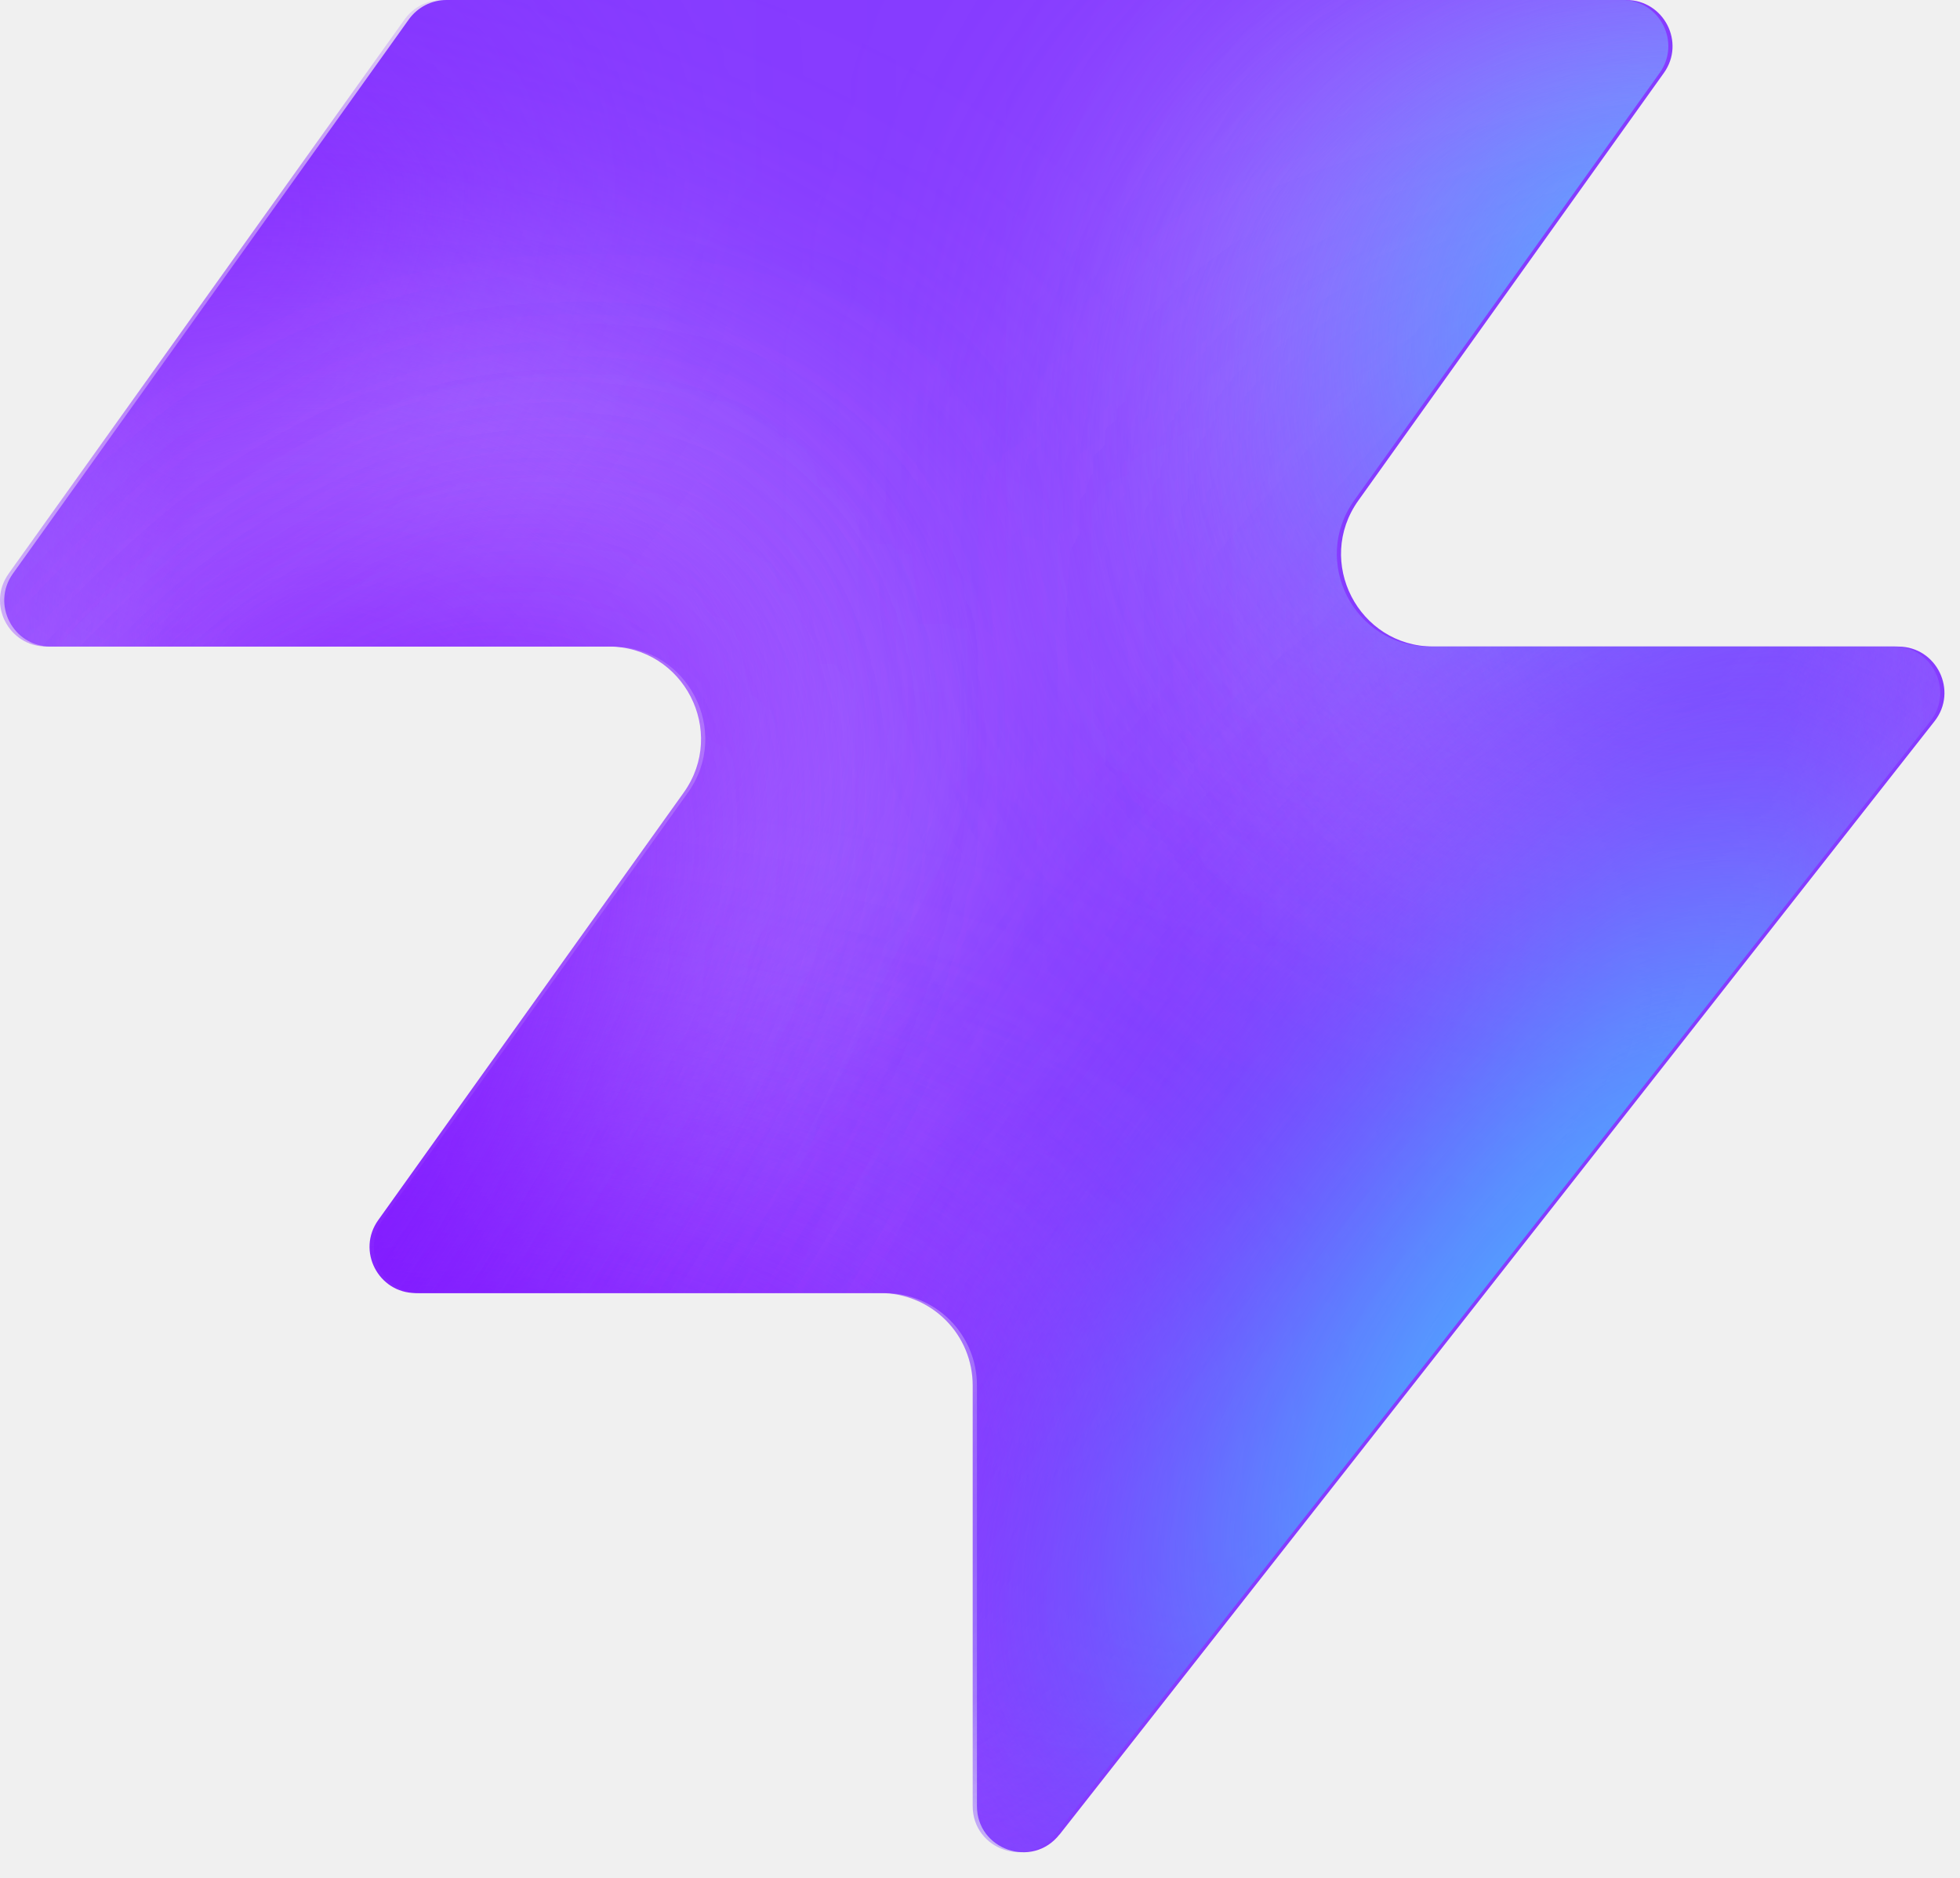
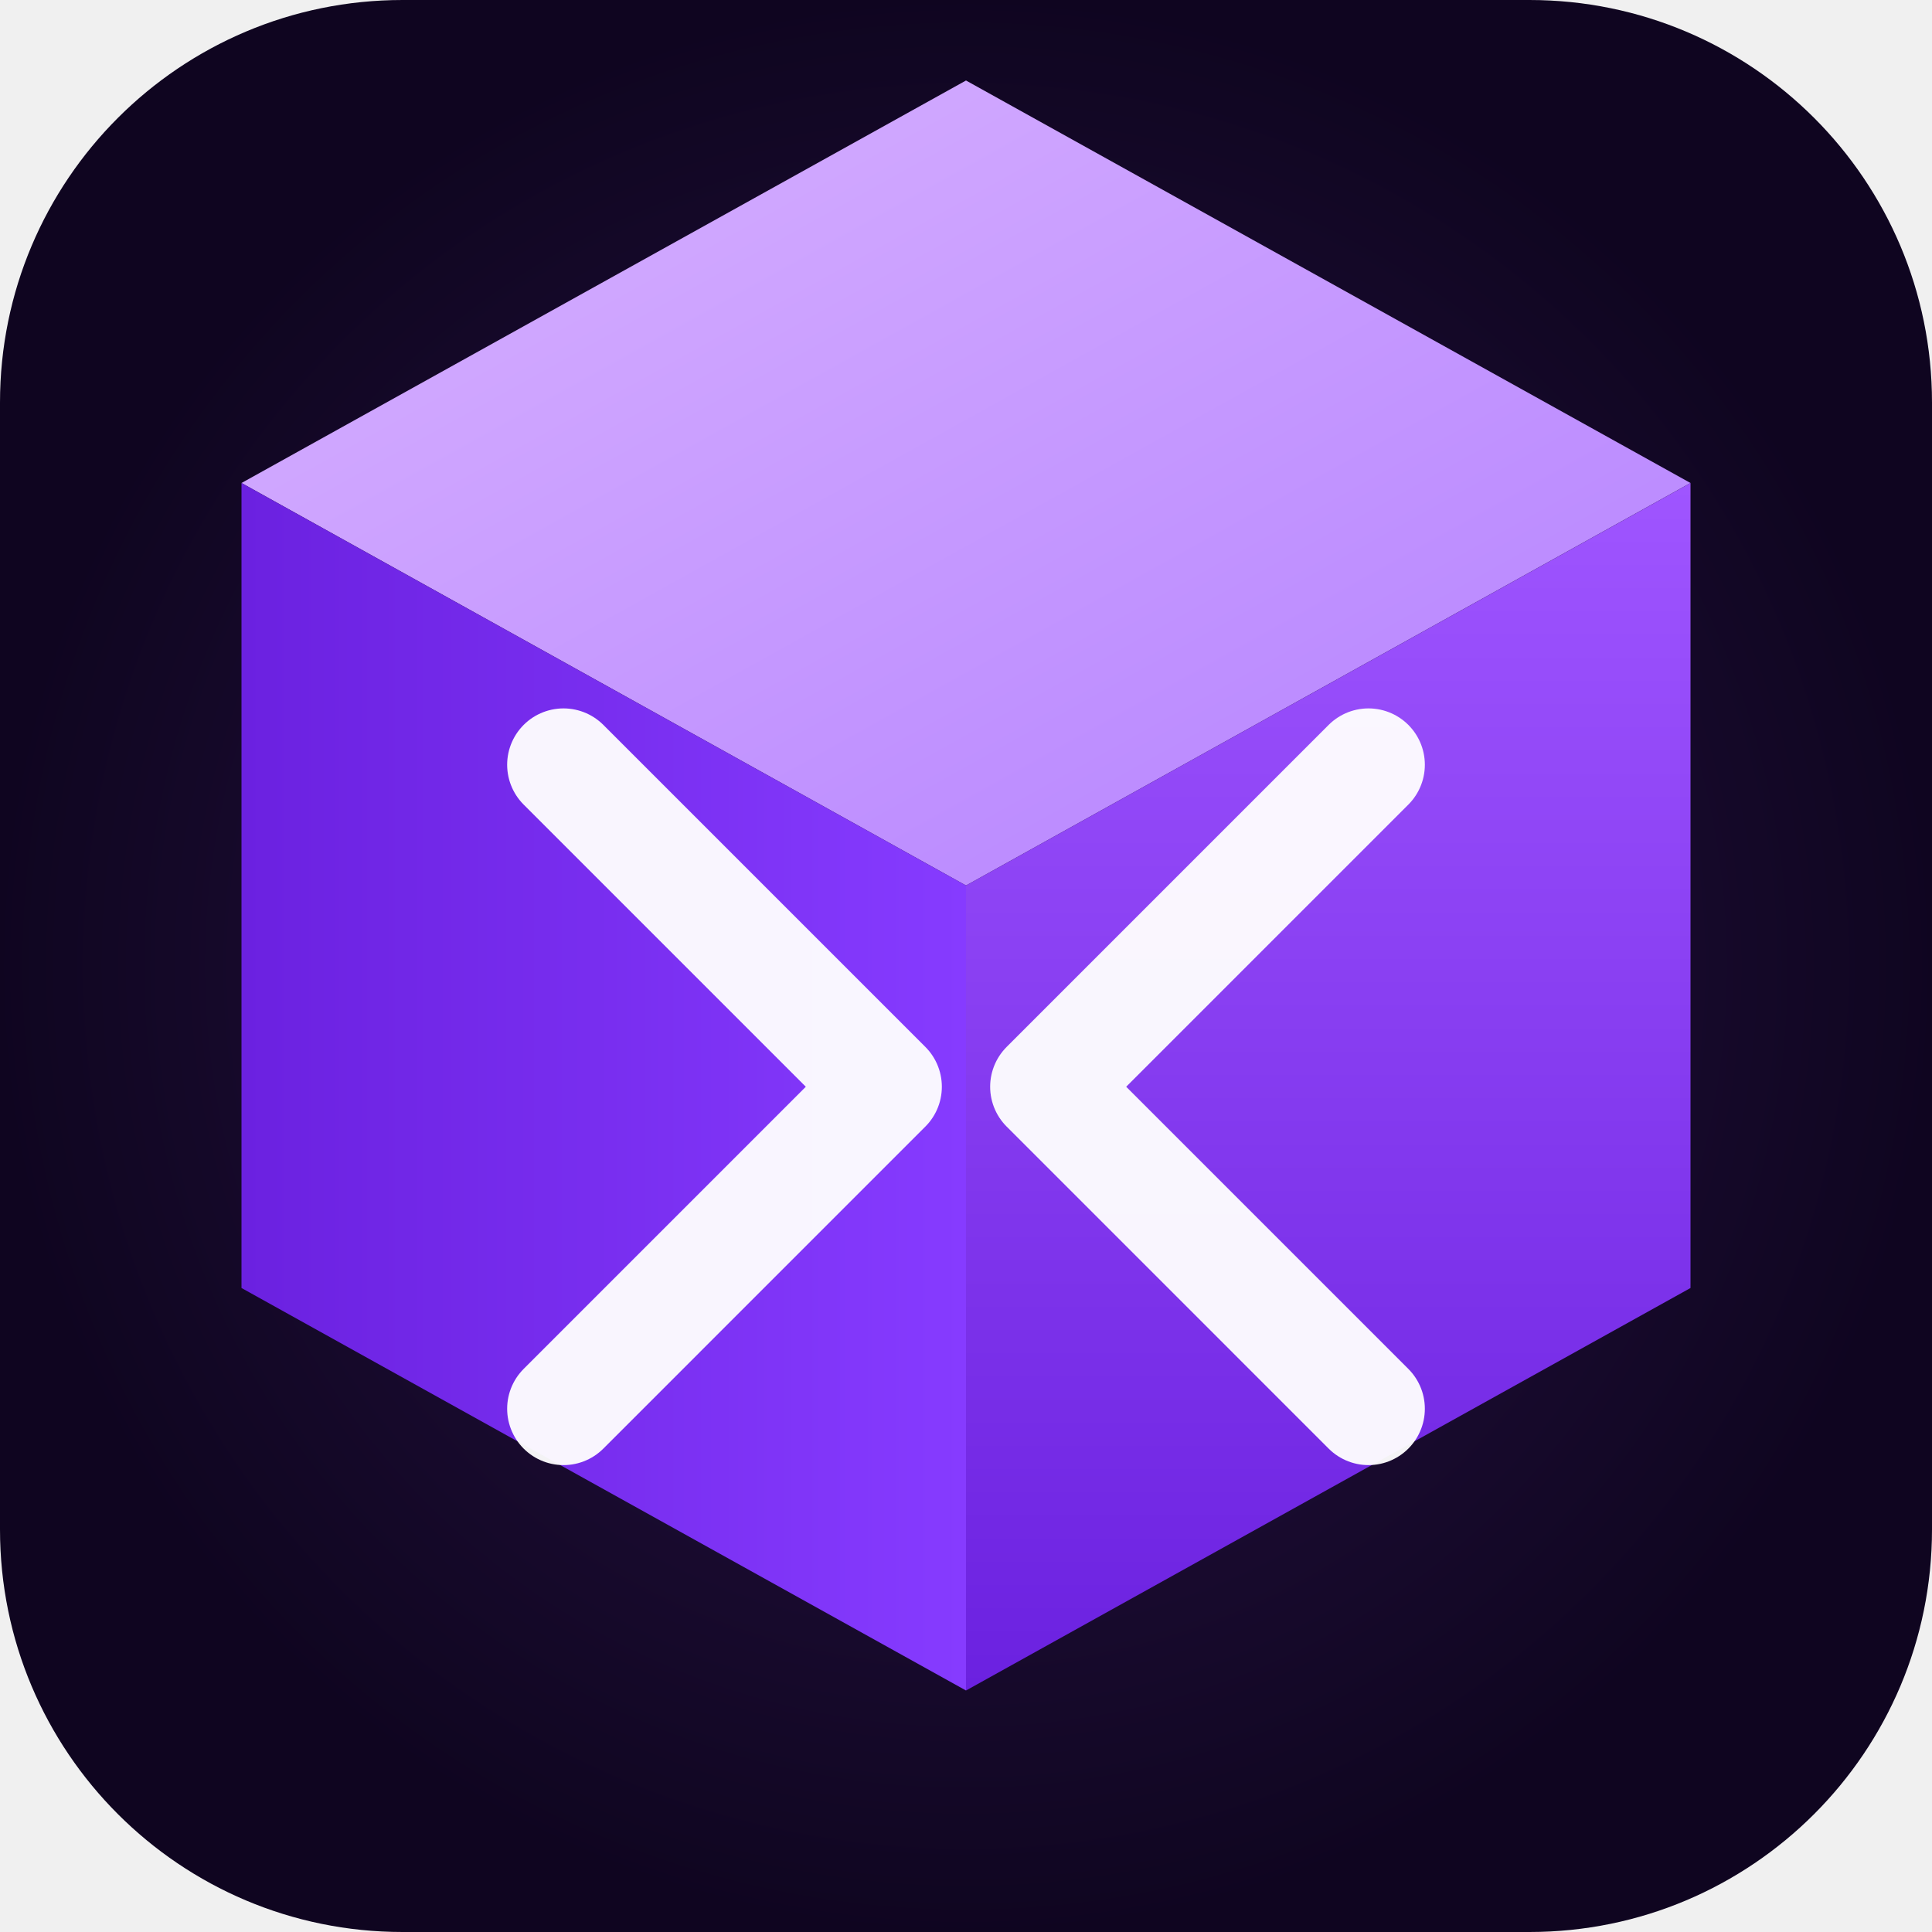
- <svg xmlns="http://www.w3.org/2000/svg" width="48" height="46" fill="none" viewBox="0 0 48 46">
-   <path fill="#863bff" d="M25.946 44.938c-.664.845-2.021.375-2.021-.698V33.937a2.26 2.26 0 0 0-2.262-2.262H10.287c-.92 0-1.456-1.04-.92-1.788l7.48-10.471c1.07-1.497 0-3.578-1.842-3.578H1.237c-.92 0-1.456-1.04-.92-1.788L10.013.474c.214-.297.556-.474.92-.474h28.894c.92 0 1.456 1.04.92 1.788l-7.48 10.471c-1.07 1.498 0 3.579 1.842 3.579h11.377c.943 0 1.473 1.088.89 1.83L25.947 44.94z" style="fill:#863bff;fill:color(display-p3 .525 .23 1);fill-opacity:1" />
-   <mask id="a" width="48" height="46" x="0" y="0" maskUnits="userSpaceOnUse" style="mask-type:alpha">
-     <path fill="#000" d="M25.842 44.938c-.664.844-2.021.375-2.021-.698V33.937a2.26 2.26 0 0 0-2.262-2.262H10.183c-.92 0-1.456-1.04-.92-1.788l7.48-10.471c1.07-1.498 0-3.579-1.842-3.579H1.133c-.92 0-1.456-1.04-.92-1.787L9.91.473c.214-.297.556-.474.92-.474h28.894c.92 0 1.456 1.04.92 1.788l-7.48 10.471c-1.07 1.498 0 3.578 1.842 3.578h11.377c.943 0 1.473 1.088.89 1.832L25.843 44.94z" style="fill:#000;fill-opacity:1" />
-   </mask>
-   <g mask="url(#a)">
-     <g filter="url(#b)">
-       <ellipse cx="5.508" cy="14.704" fill="#ede6ff" rx="5.508" ry="14.704" style="fill:#ede6ff;fill:color(display-p3 .927 .903 1);fill-opacity:1" transform="matrix(.00324 1 1 -.00324 -4.47 31.516)" />
-     </g>
-     <g filter="url(#c)">
-       <ellipse cx="10.399" cy="29.851" fill="#ede6ff" rx="10.399" ry="29.851" style="fill:#ede6ff;fill:color(display-p3 .927 .903 1);fill-opacity:1" transform="matrix(.00324 1 1 -.00324 -39.328 7.883)" />
-     </g>
-     <g filter="url(#d)">
-       <ellipse cx="5.508" cy="30.487" fill="#7e14ff" rx="5.508" ry="30.487" style="fill:#7e14ff;fill:color(display-p3 .492 .077 1);fill-opacity:1" transform="rotate(89.814 -25.913 -14.639)scale(1 -1)" />
-     </g>
-     <g filter="url(#e)">
-       <ellipse cx="5.508" cy="30.599" fill="#7e14ff" rx="5.508" ry="30.599" style="fill:#7e14ff;fill:color(display-p3 .492 .077 1);fill-opacity:1" transform="rotate(89.814 -32.644 -3.334)scale(1 -1)" />
-     </g>
-     <g filter="url(#f)">
-       <ellipse cx="5.508" cy="30.599" fill="#7e14ff" rx="5.508" ry="30.599" style="fill:#7e14ff;fill:color(display-p3 .492 .077 1);fill-opacity:1" transform="matrix(.00324 1 1 -.00324 -34.34 30.47)" />
-     </g>
-     <g filter="url(#g)">
-       <ellipse cx="14.072" cy="22.078" fill="#ede6ff" rx="14.072" ry="22.078" style="fill:#ede6ff;fill:color(display-p3 .927 .903 1);fill-opacity:1" transform="rotate(93.35 24.506 48.493)scale(-1 1)" />
-     </g>
-     <g filter="url(#h)">
-       <ellipse cx="3.47" cy="21.501" fill="#7e14ff" rx="3.47" ry="21.501" style="fill:#7e14ff;fill:color(display-p3 .492 .077 1);fill-opacity:1" transform="rotate(89.009 28.708 47.59)scale(-1 1)" />
-     </g>
-     <g filter="url(#i)">
-       <ellipse cx="3.47" cy="21.501" fill="#7e14ff" rx="3.47" ry="21.501" style="fill:#7e14ff;fill:color(display-p3 .492 .077 1);fill-opacity:1" transform="rotate(89.009 28.708 47.59)scale(-1 1)" />
-     </g>
-     <g filter="url(#j)">
-       <ellipse cx=".387" cy="8.972" fill="#7e14ff" rx="4.407" ry="29.108" style="fill:#7e14ff;fill:color(display-p3 .492 .077 1);fill-opacity:1" transform="rotate(39.51 .387 8.972)" />
-     </g>
-     <g filter="url(#k)">
-       <ellipse cx="47.523" cy="-6.092" fill="#7e14ff" rx="4.407" ry="29.108" style="fill:#7e14ff;fill:color(display-p3 .492 .077 1);fill-opacity:1" transform="rotate(37.892 47.523 -6.092)" />
-     </g>
-     <g filter="url(#l)">
-       <ellipse cx="41.412" cy="6.333" fill="#47bfff" rx="5.971" ry="9.665" style="fill:#47bfff;fill:color(display-p3 .28 .748 1);fill-opacity:1" transform="rotate(37.892 41.412 6.333)" />
-     </g>
-     <g filter="url(#m)">
-       <ellipse cx="-1.879" cy="38.332" fill="#7e14ff" rx="4.407" ry="29.108" style="fill:#7e14ff;fill:color(display-p3 .492 .077 1);fill-opacity:1" transform="rotate(37.892 -1.88 38.332)" />
-     </g>
-     <g filter="url(#n)">
-       <ellipse cx="-1.879" cy="38.332" fill="#7e14ff" rx="4.407" ry="29.108" style="fill:#7e14ff;fill:color(display-p3 .492 .077 1);fill-opacity:1" transform="rotate(37.892 -1.88 38.332)" />
-     </g>
-     <g filter="url(#o)">
-       <ellipse cx="35.651" cy="29.907" fill="#7e14ff" rx="4.407" ry="29.108" style="fill:#7e14ff;fill:color(display-p3 .492 .077 1);fill-opacity:1" transform="rotate(37.892 35.651 29.907)" />
-     </g>
-     <g filter="url(#p)">
-       <ellipse cx="38.418" cy="32.4" fill="#47bfff" rx="5.971" ry="15.297" style="fill:#47bfff;fill:color(display-p3 .28 .748 1);fill-opacity:1" transform="rotate(37.892 38.418 32.4)" />
-     </g>
-   </g>
+ <svg xmlns="http://www.w3.org/2000/svg" width="48" height="48" viewBox="0 0 48 48">
  <defs>
-     <filter id="b" width="60.045" height="41.654" x="-19.77" y="16.149" color-interpolation-filters="sRGB" filterUnits="userSpaceOnUse">
-       <feFlood flood-opacity="0" result="BackgroundImageFix" />
-       <feBlend in="SourceGraphic" in2="BackgroundImageFix" result="shape" />
-       <feGaussianBlur result="effect1_foregroundBlur_2002_17158" stdDeviation="7.659" />
-     </filter>
-     <filter id="c" width="90.34" height="51.437" x="-54.613" y="-7.533" color-interpolation-filters="sRGB" filterUnits="userSpaceOnUse">
-       <feFlood flood-opacity="0" result="BackgroundImageFix" />
-       <feBlend in="SourceGraphic" in2="BackgroundImageFix" result="shape" />
-       <feGaussianBlur result="effect1_foregroundBlur_2002_17158" stdDeviation="7.659" />
-     </filter>
-     <filter id="d" width="79.355" height="29.4" x="-49.64" y="2.03" color-interpolation-filters="sRGB" filterUnits="userSpaceOnUse">
-       <feFlood flood-opacity="0" result="BackgroundImageFix" />
-       <feBlend in="SourceGraphic" in2="BackgroundImageFix" result="shape" />
-       <feGaussianBlur result="effect1_foregroundBlur_2002_17158" stdDeviation="4.596" />
-     </filter>
-     <filter id="e" width="79.579" height="29.4" x="-45.045" y="20.029" color-interpolation-filters="sRGB" filterUnits="userSpaceOnUse">
-       <feFlood flood-opacity="0" result="BackgroundImageFix" />
-       <feBlend in="SourceGraphic" in2="BackgroundImageFix" result="shape" />
-       <feGaussianBlur result="effect1_foregroundBlur_2002_17158" stdDeviation="4.596" />
-     </filter>
-     <filter id="f" width="79.579" height="29.4" x="-43.513" y="21.178" color-interpolation-filters="sRGB" filterUnits="userSpaceOnUse">
-       <feFlood flood-opacity="0" result="BackgroundImageFix" />
-       <feBlend in="SourceGraphic" in2="BackgroundImageFix" result="shape" />
-       <feGaussianBlur result="effect1_foregroundBlur_2002_17158" stdDeviation="4.596" />
-     </filter>
-     <filter id="g" width="74.749" height="58.852" x="15.756" y="-17.901" color-interpolation-filters="sRGB" filterUnits="userSpaceOnUse">
-       <feFlood flood-opacity="0" result="BackgroundImageFix" />
-       <feBlend in="SourceGraphic" in2="BackgroundImageFix" result="shape" />
-       <feGaussianBlur result="effect1_foregroundBlur_2002_17158" stdDeviation="7.659" />
-     </filter>
-     <filter id="h" width="61.377" height="25.362" x="23.548" y="2.284" color-interpolation-filters="sRGB" filterUnits="userSpaceOnUse">
-       <feFlood flood-opacity="0" result="BackgroundImageFix" />
-       <feBlend in="SourceGraphic" in2="BackgroundImageFix" result="shape" />
-       <feGaussianBlur result="effect1_foregroundBlur_2002_17158" stdDeviation="4.596" />
-     </filter>
-     <filter id="i" width="61.377" height="25.362" x="23.548" y="2.284" color-interpolation-filters="sRGB" filterUnits="userSpaceOnUse">
-       <feFlood flood-opacity="0" result="BackgroundImageFix" />
-       <feBlend in="SourceGraphic" in2="BackgroundImageFix" result="shape" />
-       <feGaussianBlur result="effect1_foregroundBlur_2002_17158" stdDeviation="4.596" />
-     </filter>
-     <filter id="j" width="56.045" height="63.649" x="-27.636" y="-22.853" color-interpolation-filters="sRGB" filterUnits="userSpaceOnUse">
-       <feFlood flood-opacity="0" result="BackgroundImageFix" />
-       <feBlend in="SourceGraphic" in2="BackgroundImageFix" result="shape" />
-       <feGaussianBlur result="effect1_foregroundBlur_2002_17158" stdDeviation="4.596" />
-     </filter>
-     <filter id="k" width="54.814" height="64.646" x="20.116" y="-38.415" color-interpolation-filters="sRGB" filterUnits="userSpaceOnUse">
-       <feFlood flood-opacity="0" result="BackgroundImageFix" />
-       <feBlend in="SourceGraphic" in2="BackgroundImageFix" result="shape" />
-       <feGaussianBlur result="effect1_foregroundBlur_2002_17158" stdDeviation="4.596" />
-     </filter>
-     <filter id="l" width="33.541" height="35.313" x="24.641" y="-11.323" color-interpolation-filters="sRGB" filterUnits="userSpaceOnUse">
-       <feFlood flood-opacity="0" result="BackgroundImageFix" />
-       <feBlend in="SourceGraphic" in2="BackgroundImageFix" result="shape" />
-       <feGaussianBlur result="effect1_foregroundBlur_2002_17158" stdDeviation="4.596" />
-     </filter>
-     <filter id="m" width="54.814" height="64.646" x="-29.286" y="6.009" color-interpolation-filters="sRGB" filterUnits="userSpaceOnUse">
-       <feFlood flood-opacity="0" result="BackgroundImageFix" />
-       <feBlend in="SourceGraphic" in2="BackgroundImageFix" result="shape" />
-       <feGaussianBlur result="effect1_foregroundBlur_2002_17158" stdDeviation="4.596" />
-     </filter>
-     <filter id="n" width="54.814" height="64.646" x="-29.286" y="6.009" color-interpolation-filters="sRGB" filterUnits="userSpaceOnUse">
-       <feFlood flood-opacity="0" result="BackgroundImageFix" />
-       <feBlend in="SourceGraphic" in2="BackgroundImageFix" result="shape" />
-       <feGaussianBlur result="effect1_foregroundBlur_2002_17158" stdDeviation="4.596" />
-     </filter>
-     <filter id="o" width="54.814" height="64.646" x="8.244" y="-2.416" color-interpolation-filters="sRGB" filterUnits="userSpaceOnUse">
-       <feFlood flood-opacity="0" result="BackgroundImageFix" />
-       <feBlend in="SourceGraphic" in2="BackgroundImageFix" result="shape" />
-       <feGaussianBlur result="effect1_foregroundBlur_2002_17158" stdDeviation="4.596" />
-     </filter>
-     <filter id="p" width="39.409" height="43.623" x="18.713" y="10.588" color-interpolation-filters="sRGB" filterUnits="userSpaceOnUse">
-       <feFlood flood-opacity="0" result="BackgroundImageFix" />
-       <feBlend in="SourceGraphic" in2="BackgroundImageFix" result="shape" />
-       <feGaussianBlur result="effect1_foregroundBlur_2002_17158" stdDeviation="4.596" />
-     </filter>
+     <radialGradient id="bgGrad" cx="50%" cy="50%">
+       <stop offset="0%" stop-color="#2a1548" />
+       <stop offset="100%" stop-color="#0f0520" />
+     </radialGradient>
+     <linearGradient id="topGrad" x1="0" y1="0" x2="1" y2="1">
+       <stop offset="0%" stop-color="#d9b3ff" />
+       <stop offset="100%" stop-color="#b380ff" />
+     </linearGradient>
+     <linearGradient id="rightGrad" x1="0" y1="0" x2="0" y2="1">
+       <stop offset="0%" stop-color="#9f55ff" />
+       <stop offset="100%" stop-color="#6b21e0" />
+     </linearGradient>
+     <linearGradient id="leftGrad" x1="0" y1="0" x2="1" y2="0">
+       <stop offset="0%" stop-color="#6b21e0" />
+       <stop offset="100%" stop-color="#863bff" />
+     </linearGradient>
  </defs>
+   <rect width="48" height="48" rx="10" fill="url(#bgGrad)" />
+   <path d="M24 2 L42 12 L24 22 L6 12 Z" fill="url(#topGrad)" />
+   <path d="M24 22 L42 12 L42 32 L24 42 Z" fill="url(#rightGrad)" />
+   <path d="M24 22 L24 42 L6 32 L6 12 Z" fill="url(#leftGrad)" />
+   <path d="M14 19 L22 27 L14 35" fill="none" stroke="#ffffff" stroke-width="2.8" stroke-linecap="round" stroke-linejoin="round" opacity="0.95" />
+   <path d="M34 19 L26 27 L34 35" fill="none" stroke="#ffffff" stroke-width="2.8" stroke-linecap="round" stroke-linejoin="round" opacity="0.95" />
</svg>
